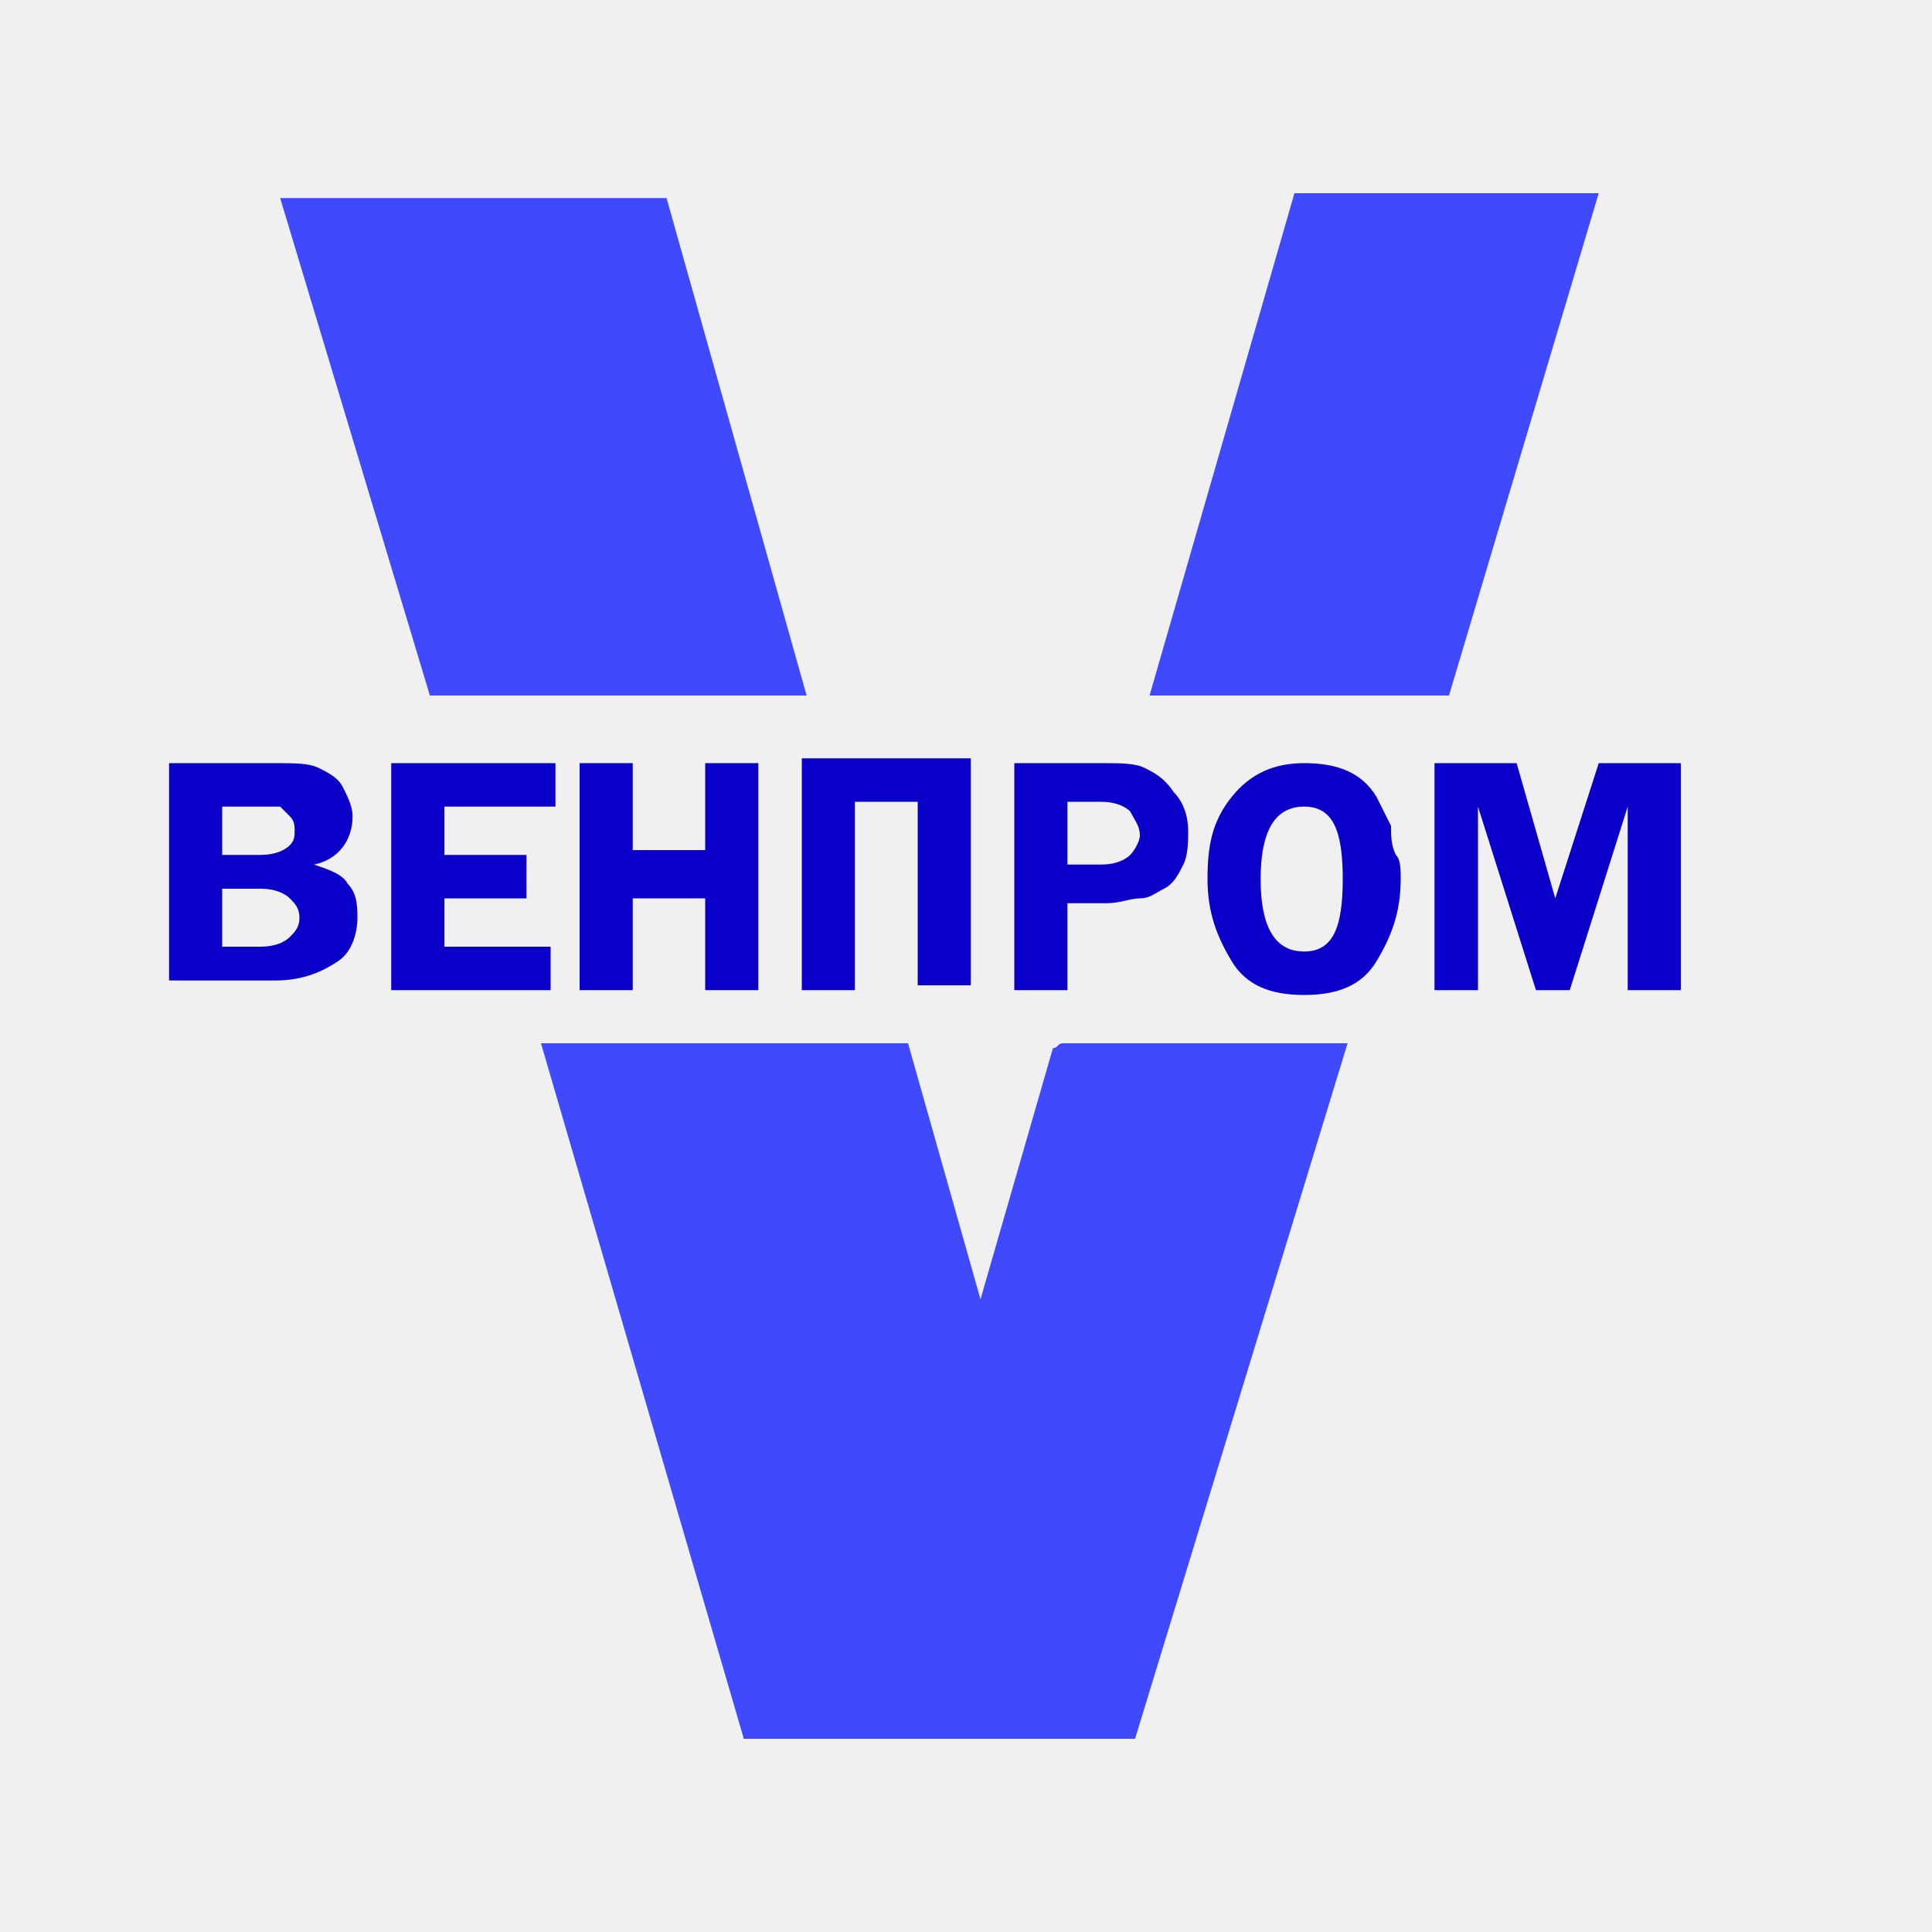
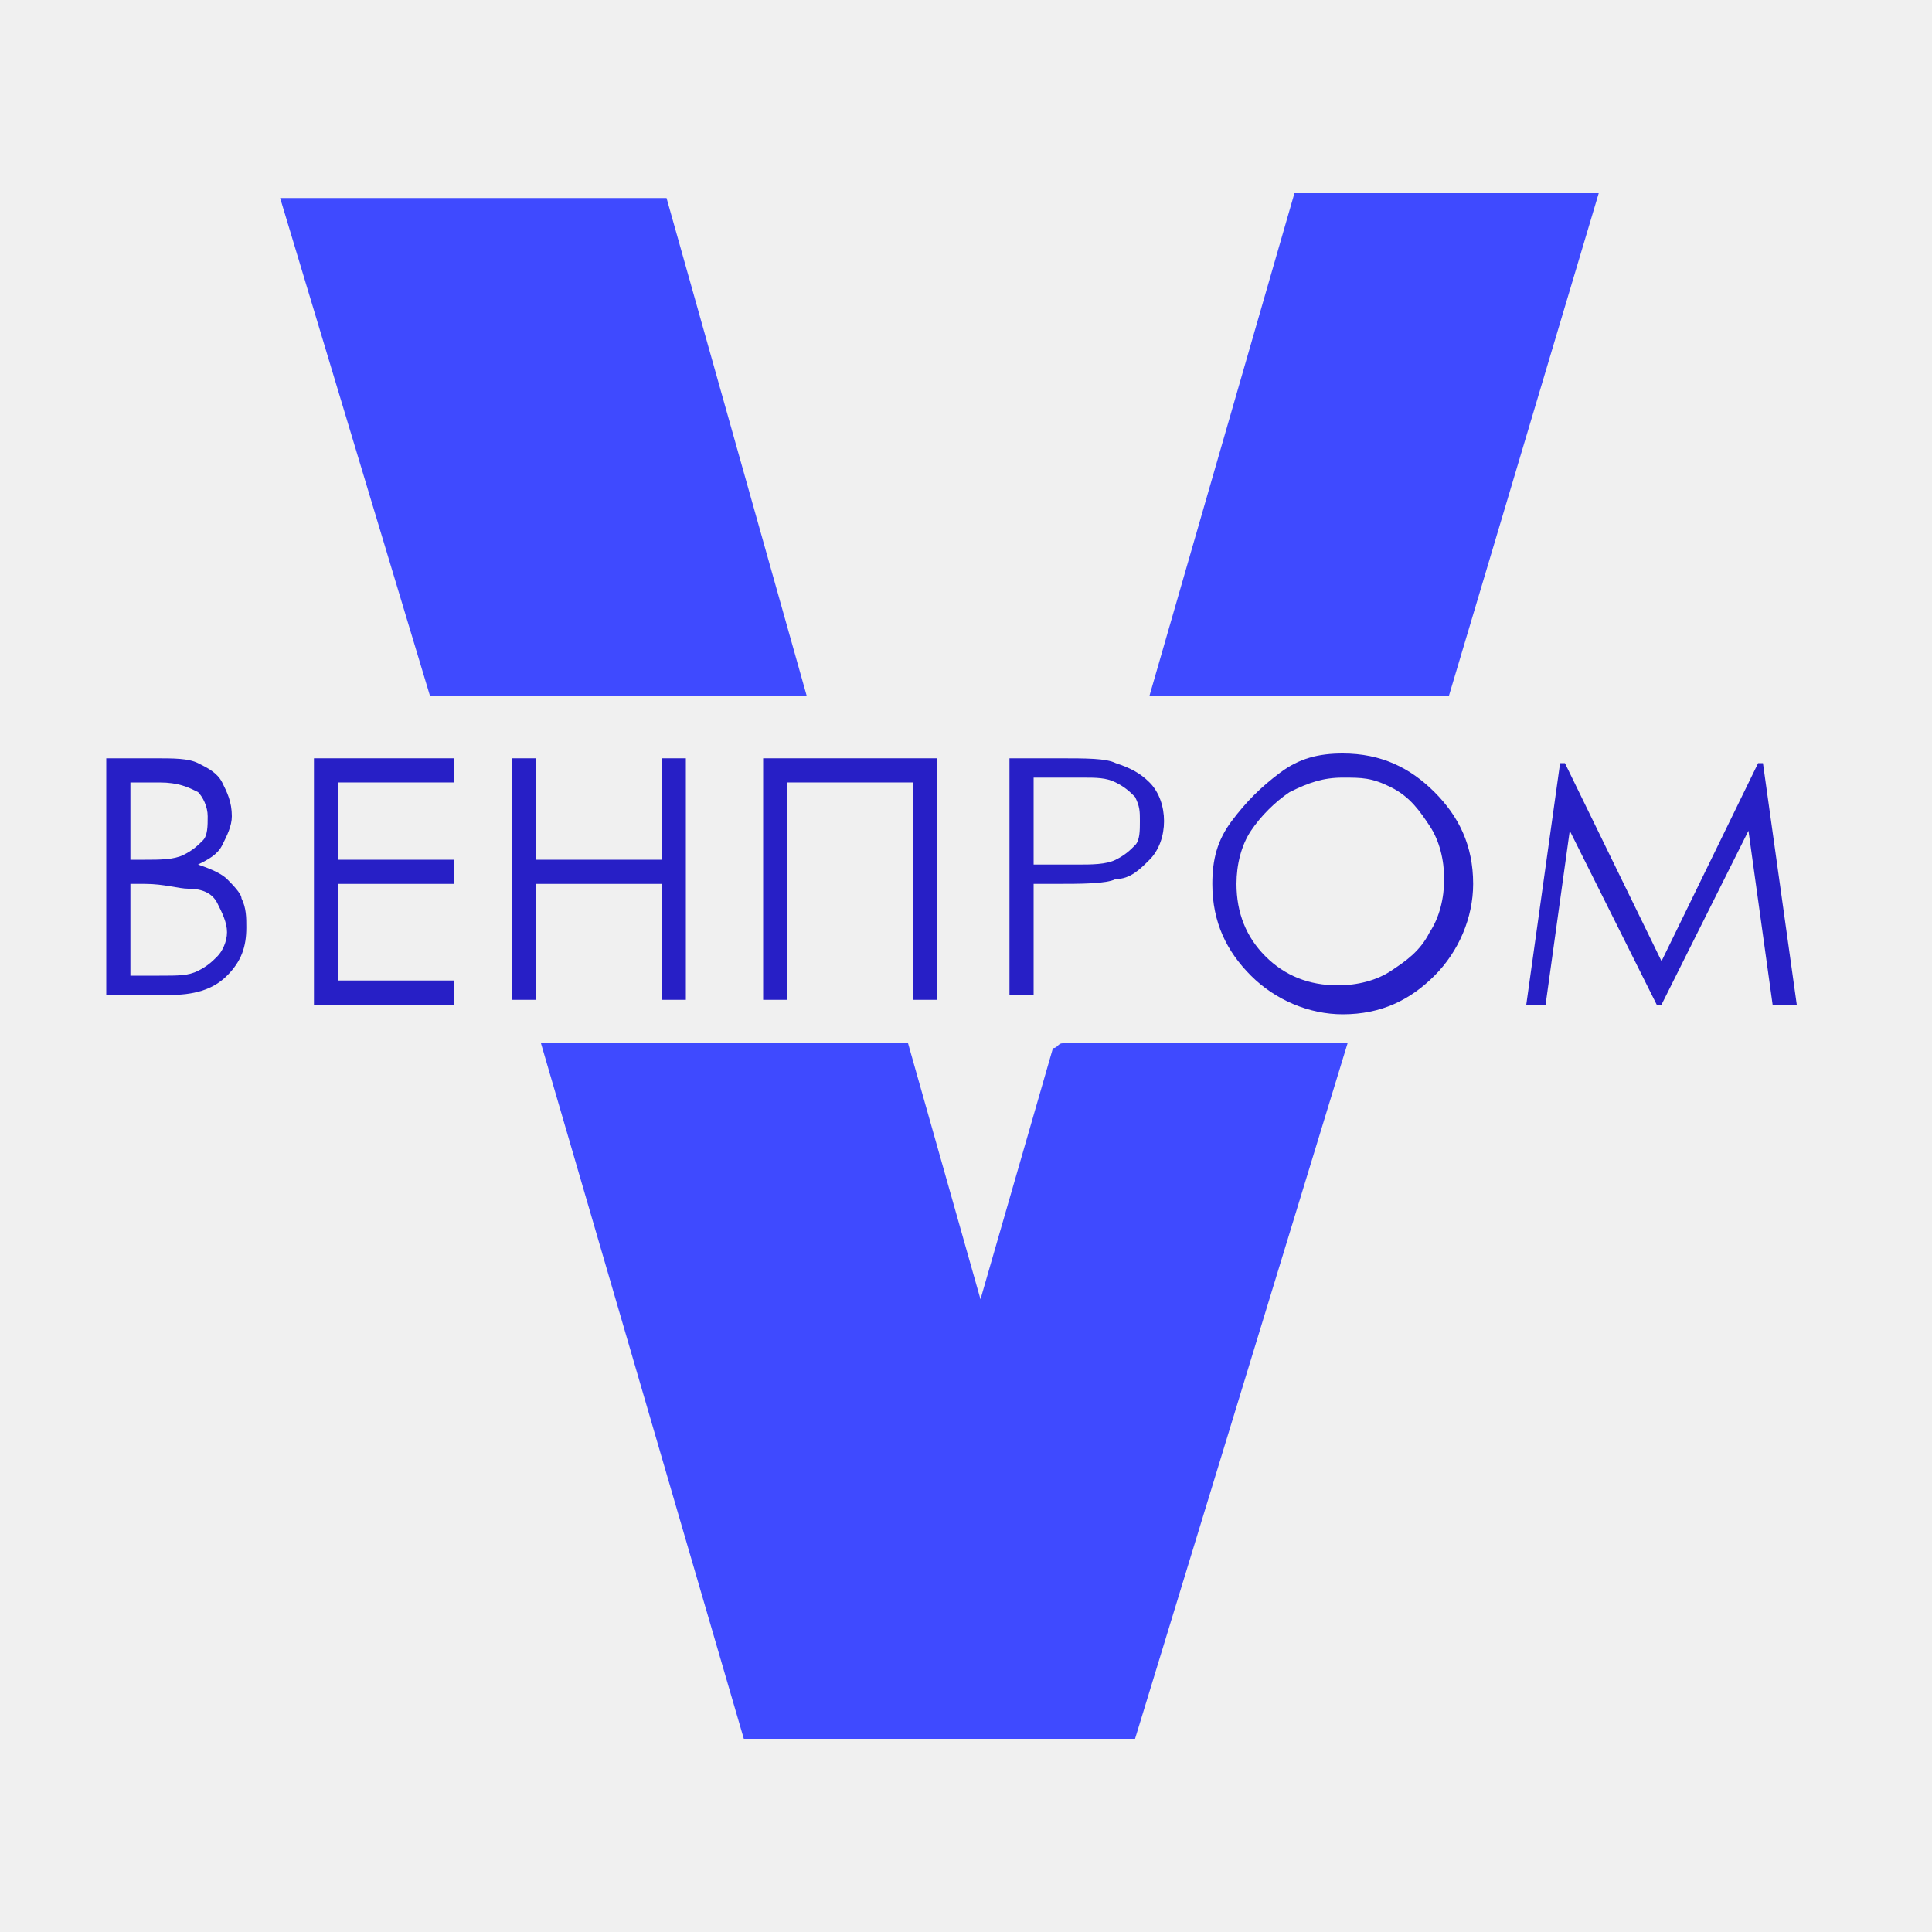
<svg xmlns="http://www.w3.org/2000/svg" version="1.1" id="Layer_1" x="0px" y="0px" viewBox="0 0 40 40" style="enable-background:new 0 0 40 40;" xml:space="preserve">
  <style type="text/css">
	.st0{fill:#3F4AFF;}
	.st1{display:none;fill:#FFFFFF;}
- 	.st2{fill:#0B00C9;}
+ 	.st2{display:none;fill:none;}
+ 	.st3{fill:#271FC6;}
</style>
  <g>
    <polygon class="st0" points="13.8,4.1 5.8,4.1 8.9,14.4 16.7,14.4  " />
-     <path class="st0" d="M29.8,14.4c0.1,0,0.1,0,0.2,0h0l3.1-10.4h-6.3l-3,10.4h5.8C29.6,14.4,29.7,14.4,29.8,14.4z" />
-     <path class="st0" d="M22,21.6c-0.1,0-0.1,0.1-0.2,0.1c0,0,0,0,0,0l-1.5,5.2l-1.5-5.3h0.1c0,0,0,0,0,0l-7.7,0L15.4,36h8.1l4.4-14.4   L22,21.6z" />
+     <path class="st0" d="M29.8,14.4c0.1,0,0.1,0,0.2,0l0,0L33.1,4h-6.3l-3,10.4h5.8C29.6,14.4,29.7,14.4,29.8,14.4z" />
+     <path class="st0" d="M22,21.6c-0.1,0-0.1,0.1-0.2,0.1l0,0l-1.5,5.2l-1.5-5.3h0.1l0,0h-7.7L15.4,36h8.1l4.4-14.4H22z" />
  </g>
  <polyline class="st1" points="16.6,30 40,30 40,38 1,38 1,30 8.8,30 " />
-   <line class="st1" x1="8.8" y1="14" x2="16.6" y2="14" />
+   <line class="st2" x1="8.8" y1="14" x2="16.6" y2="14" />
  <g>
-     <path class="st2" d="M3.5,15.8h2.2c0.4,0,0.7,0,0.9,0.1s0.4,0.2,0.5,0.4s0.2,0.4,0.2,0.6c0,0.5-0.3,0.9-0.8,1   c0.3,0.1,0.6,0.2,0.7,0.4c0.2,0.2,0.2,0.5,0.2,0.7c0,0.3-0.1,0.7-0.4,0.9s-0.7,0.4-1.3,0.4H3.5V15.8z M4.6,16.7v1h0.8   c0.3,0,0.5-0.1,0.6-0.2c0.1-0.1,0.1-0.2,0.1-0.3c0-0.1,0-0.2-0.1-0.3c-0.1-0.1-0.1-0.1-0.2-0.2c-0.1,0-0.2,0-0.5,0H4.6z M4.6,18.5   v1.1h0.8c0.3,0,0.5-0.1,0.6-0.2s0.2-0.2,0.2-0.4c0-0.2-0.1-0.3-0.2-0.4s-0.3-0.2-0.6-0.2H4.6z" />
-     <path class="st2" d="M11.4,15.8H8.1v4.7h3.3v-0.9H9.2v-1h1.7v-0.9H9.8c0,0-0.1,0-0.1,0c0,0-0.1,0-0.1,0H9.2v-0.5c0,0,0,0,0,0v-0.5   h0.4c0,0,0.1,0,0.1,0c0,0,0.1,0,0.1,0h1.7V15.8z" />
-     <path class="st2" d="M15.7,15.8v4.7h-1.1v-1.9h-1.5v1.9h-1.1v-4.7h1.1v1.8h1.5v-1.8H15.7z" />
-     <path class="st2" d="M16.6,15.8v4.7h1.1v-1.4c0-0.1,0-0.3,0-0.4v-2.1H19v3.8h1.1v-4.7H16.6z" />
-     <path class="st2" d="M22.1,18.8v1.7H21v-4.7h1.8c0.4,0,0.7,0,0.9,0.1c0.2,0.1,0.4,0.2,0.6,0.5c0.2,0.2,0.3,0.5,0.3,0.8   c0,0.2,0,0.5-0.1,0.7c-0.1,0.2-0.2,0.4-0.4,0.5s-0.3,0.2-0.5,0.2s-0.4,0.1-0.7,0.1H22.1z M22.1,17.9h0.7c0.3,0,0.5-0.1,0.6-0.2   s0.2-0.3,0.2-0.4c0-0.2-0.1-0.3-0.2-0.5c-0.1-0.1-0.3-0.2-0.6-0.2h-0.7V17.9z" />
-     <path class="st2" d="M28.8,17.1c-0.1-0.2-0.2-0.4-0.3-0.6c-0.3-0.5-0.8-0.7-1.5-0.7c-0.6,0-1.1,0.2-1.5,0.7s-0.5,1-0.5,1.7   c0,0.7,0.2,1.2,0.5,1.7s0.8,0.7,1.5,0.7c0.7,0,1.2-0.2,1.5-0.7s0.5-1,0.5-1.7c0-0.2,0-0.4-0.1-0.5C28.8,17.5,28.8,17.3,28.8,17.1z    M27,19.7c-0.6,0-0.9-0.5-0.9-1.5c0-1,0.3-1.5,0.9-1.5c0.6,0,0.8,0.5,0.8,1.5C27.8,19.2,27.6,19.7,27,19.7z" />
-     <path class="st2" d="M33.1,15.8l-0.9,2.8l-0.8-2.8h-1.7V17c0,0.1,0,0.3,0,0.4v3.1h0.9v-3.8l1.2,3.8h0.7l1.2-3.8v3.8h1.1v-4.7H33.1z   " />
+     <path class="st3" d="M2.2,15.7h1c0.4,0,0.7,0,0.9,0.1c0.2,0.1,0.4,0.2,0.5,0.4c0.1,0.2,0.2,0.4,0.2,0.7c0,0.2-0.1,0.4-0.2,0.6   c-0.1,0.2-0.3,0.3-0.5,0.4c0.3,0.1,0.5,0.2,0.6,0.3c0.1,0.1,0.3,0.3,0.3,0.4c0.1,0.2,0.1,0.4,0.1,0.6c0,0.4-0.1,0.7-0.4,1   c-0.3,0.3-0.7,0.4-1.2,0.4H2.2V15.7z M2.7,16.2v1.6H3c0.3,0,0.6,0,0.8-0.1c0.2-0.1,0.3-0.2,0.4-0.3c0.1-0.1,0.1-0.3,0.1-0.5   c0-0.2-0.1-0.4-0.2-0.5c-0.2-0.1-0.4-0.2-0.8-0.2H2.7z M2.7,18.3v1.9h0.6c0.4,0,0.6,0,0.8-0.1c0.2-0.1,0.3-0.2,0.4-0.3   s0.2-0.3,0.2-0.5c0-0.2-0.1-0.4-0.2-0.6s-0.3-0.3-0.6-0.3c-0.2,0-0.5-0.1-0.9-0.1H2.7z" />
+     <path class="st3" d="M6.5,15.7h2.9v0.5H7v1.6h2.4v0.5H7v2h2.4v0.5H6.5V15.7z" />
+     <path class="st3" d="M10.6,15.7h0.5v2.1h2.6v-2.1h0.5v5h-0.5v-2.4h-2.6v2.4h-0.5V15.7z" />
+     <path class="st3" d="M15.8,15.7h3.6v5h-0.5v-4.5h-2.6v4.5h-0.5V15.7z" />
+     <path class="st3" d="M20.9,15.7h1c0.6,0,1,0,1.2,0.1c0.3,0.1,0.5,0.2,0.7,0.4c0.2,0.2,0.3,0.5,0.3,0.8c0,0.3-0.1,0.6-0.3,0.8   c-0.2,0.2-0.4,0.4-0.7,0.4c-0.2,0.1-0.7,0.1-1.3,0.1h-0.4v2.3h-0.5V15.7z M21.4,16.2v1.7l0.9,0c0.3,0,0.6,0,0.8-0.1   c0.2-0.1,0.3-0.2,0.4-0.3c0.1-0.1,0.1-0.3,0.1-0.5c0-0.2,0-0.3-0.1-0.5c-0.1-0.1-0.2-0.2-0.4-0.3s-0.4-0.1-0.7-0.1H21.4z" />
+     <path class="st3" d="M27.8,15.6c0.8,0,1.4,0.3,1.9,0.8s0.8,1.1,0.8,1.9c0,0.7-0.3,1.4-0.8,1.9s-1.1,0.8-1.9,0.8   c-0.7,0-1.4-0.3-1.9-0.8c-0.5-0.5-0.8-1.1-0.8-1.9c0-0.5,0.1-0.9,0.4-1.3s0.6-0.7,1-1C26.9,15.7,27.3,15.6,27.8,15.6z M27.8,16.1   c-0.4,0-0.7,0.1-1.1,0.3c-0.3,0.2-0.6,0.5-0.8,0.8c-0.2,0.3-0.3,0.7-0.3,1.1c0,0.6,0.2,1.1,0.6,1.5c0.4,0.4,0.9,0.6,1.5,0.6   c0.4,0,0.8-0.1,1.1-0.3c0.3-0.2,0.6-0.4,0.8-0.8c0.2-0.3,0.3-0.7,0.3-1.1c0-0.4-0.1-0.8-0.3-1.1c-0.2-0.3-0.4-0.6-0.8-0.8   S28.2,16.1,27.8,16.1z" />
+     <path class="st3" d="M31.6,20.8l0.7-5h0.1l2,4.1l2-4.1h0.1l0.7,5h-0.5l-0.5-3.6l-1.8,3.6h-0.1l-1.8-3.6l-0.5,3.6H31.6z" />
  </g>
</svg>
